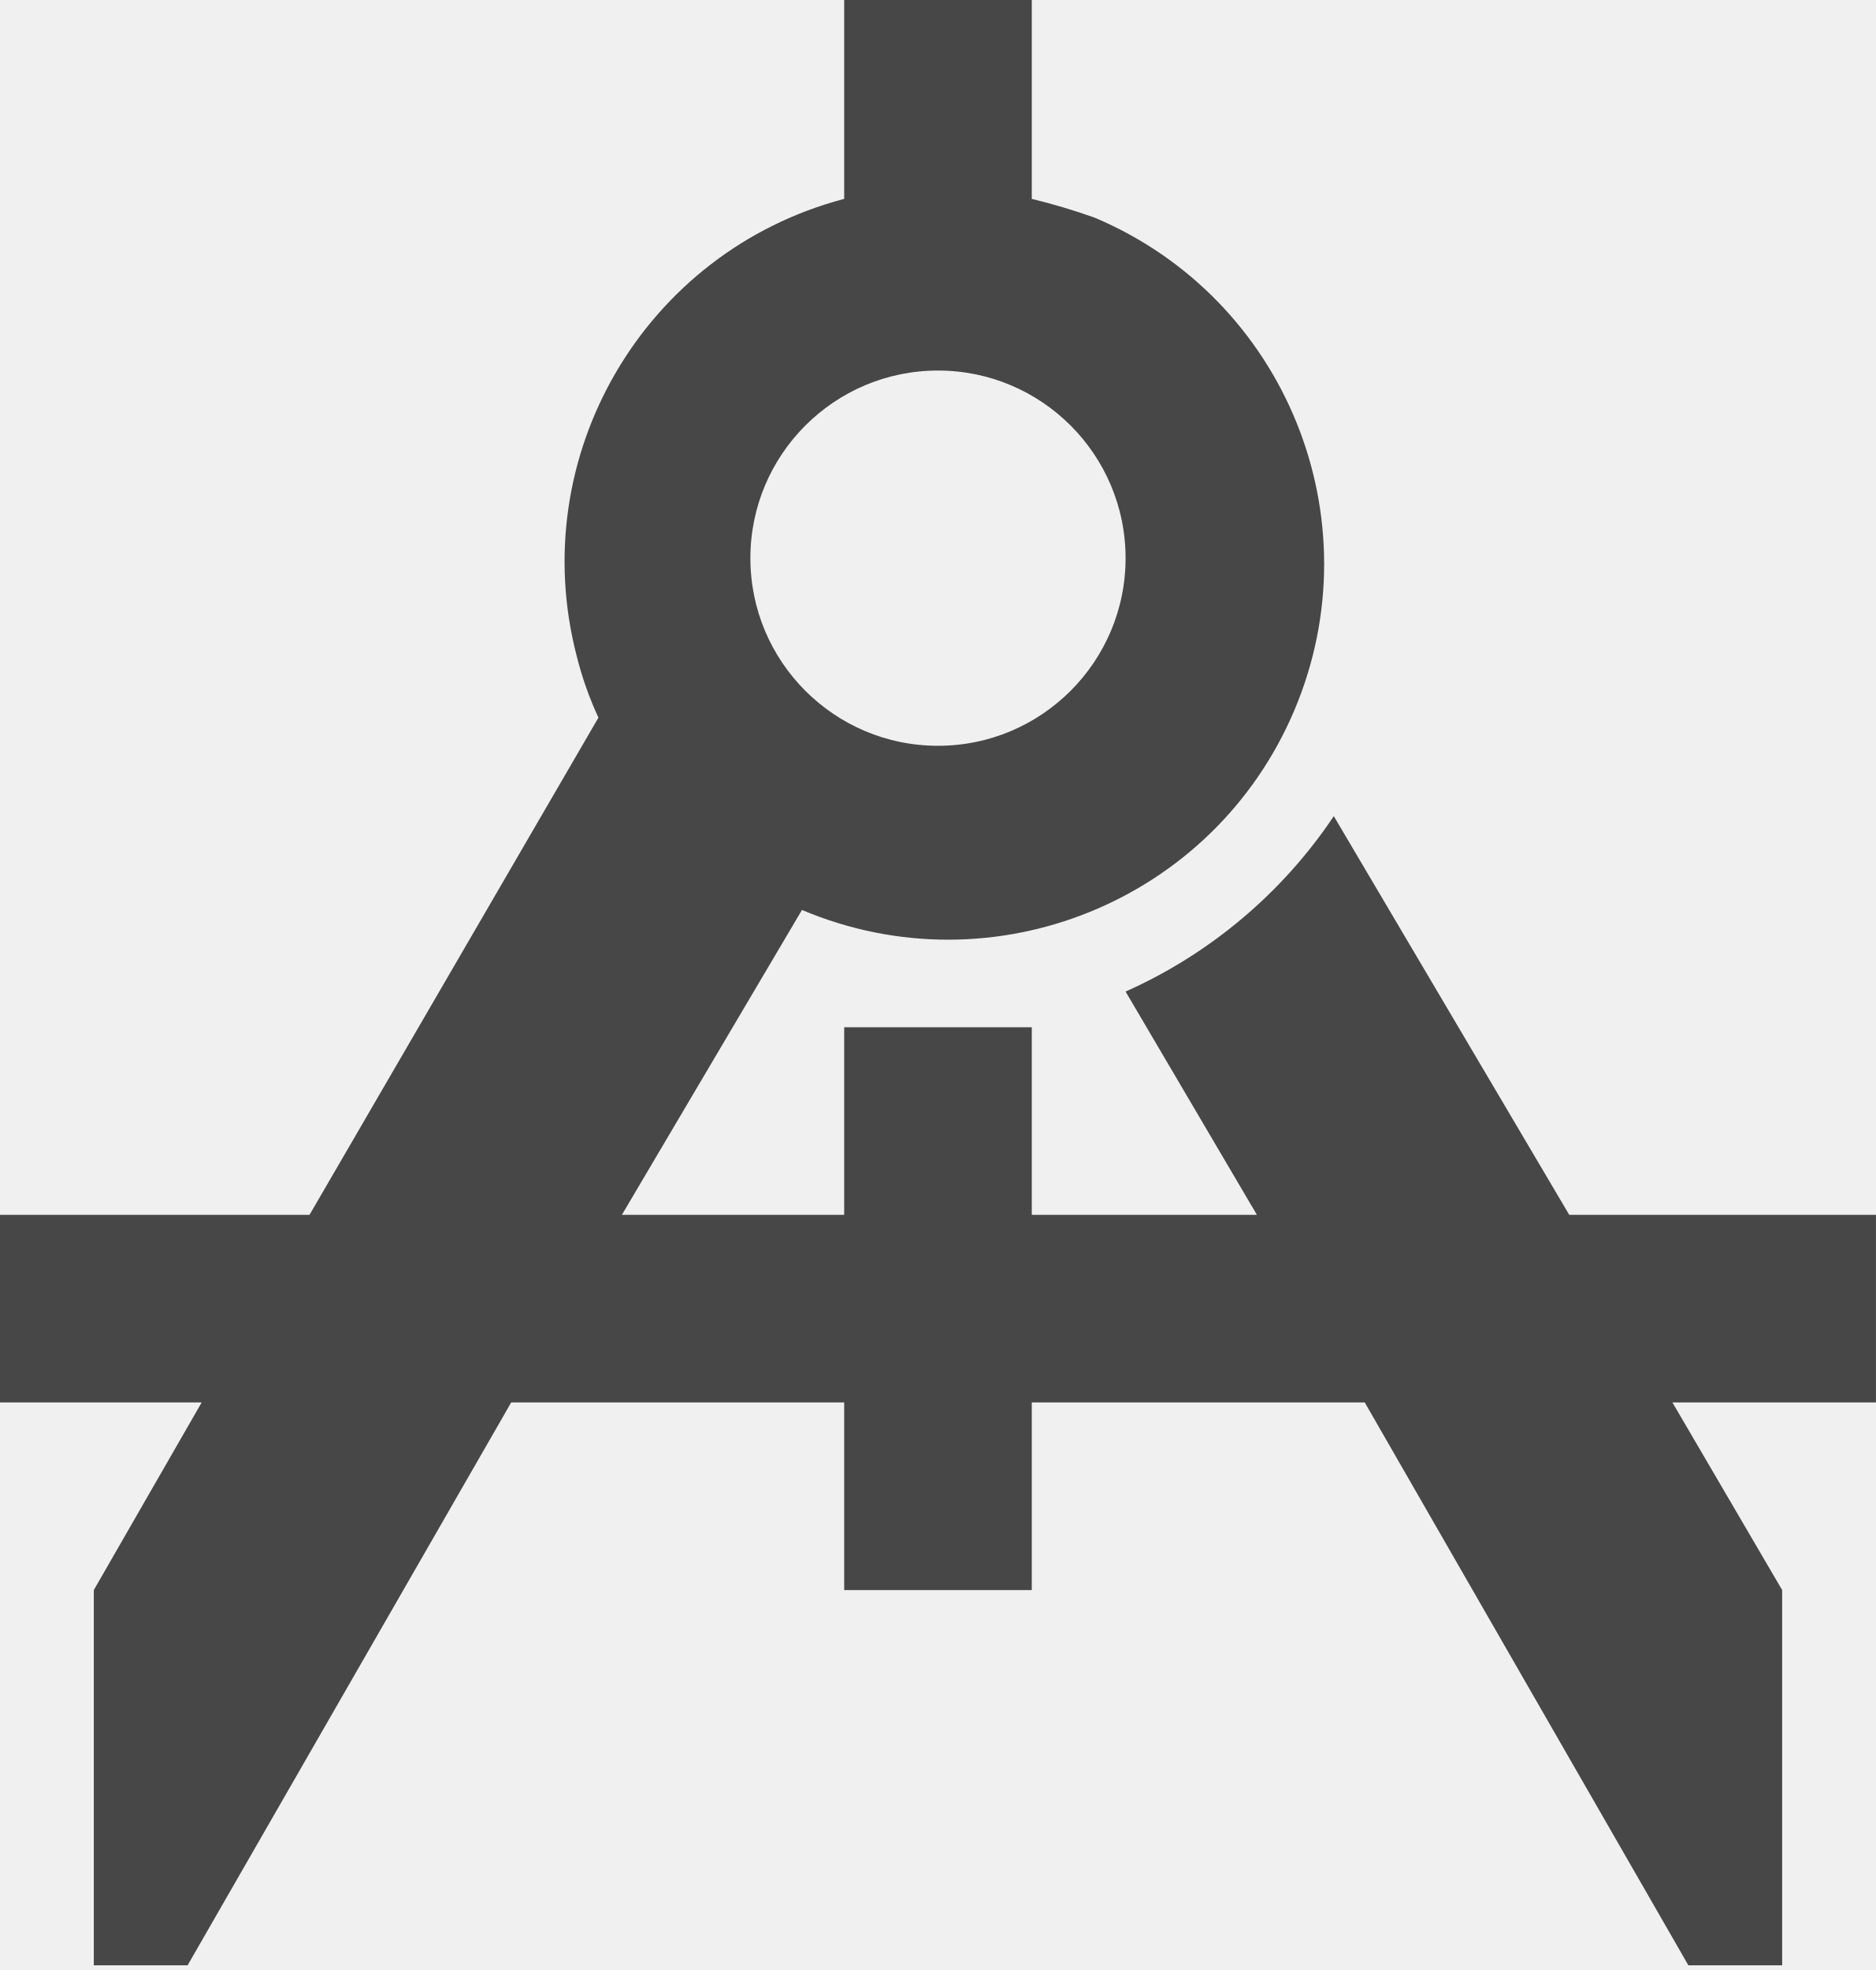
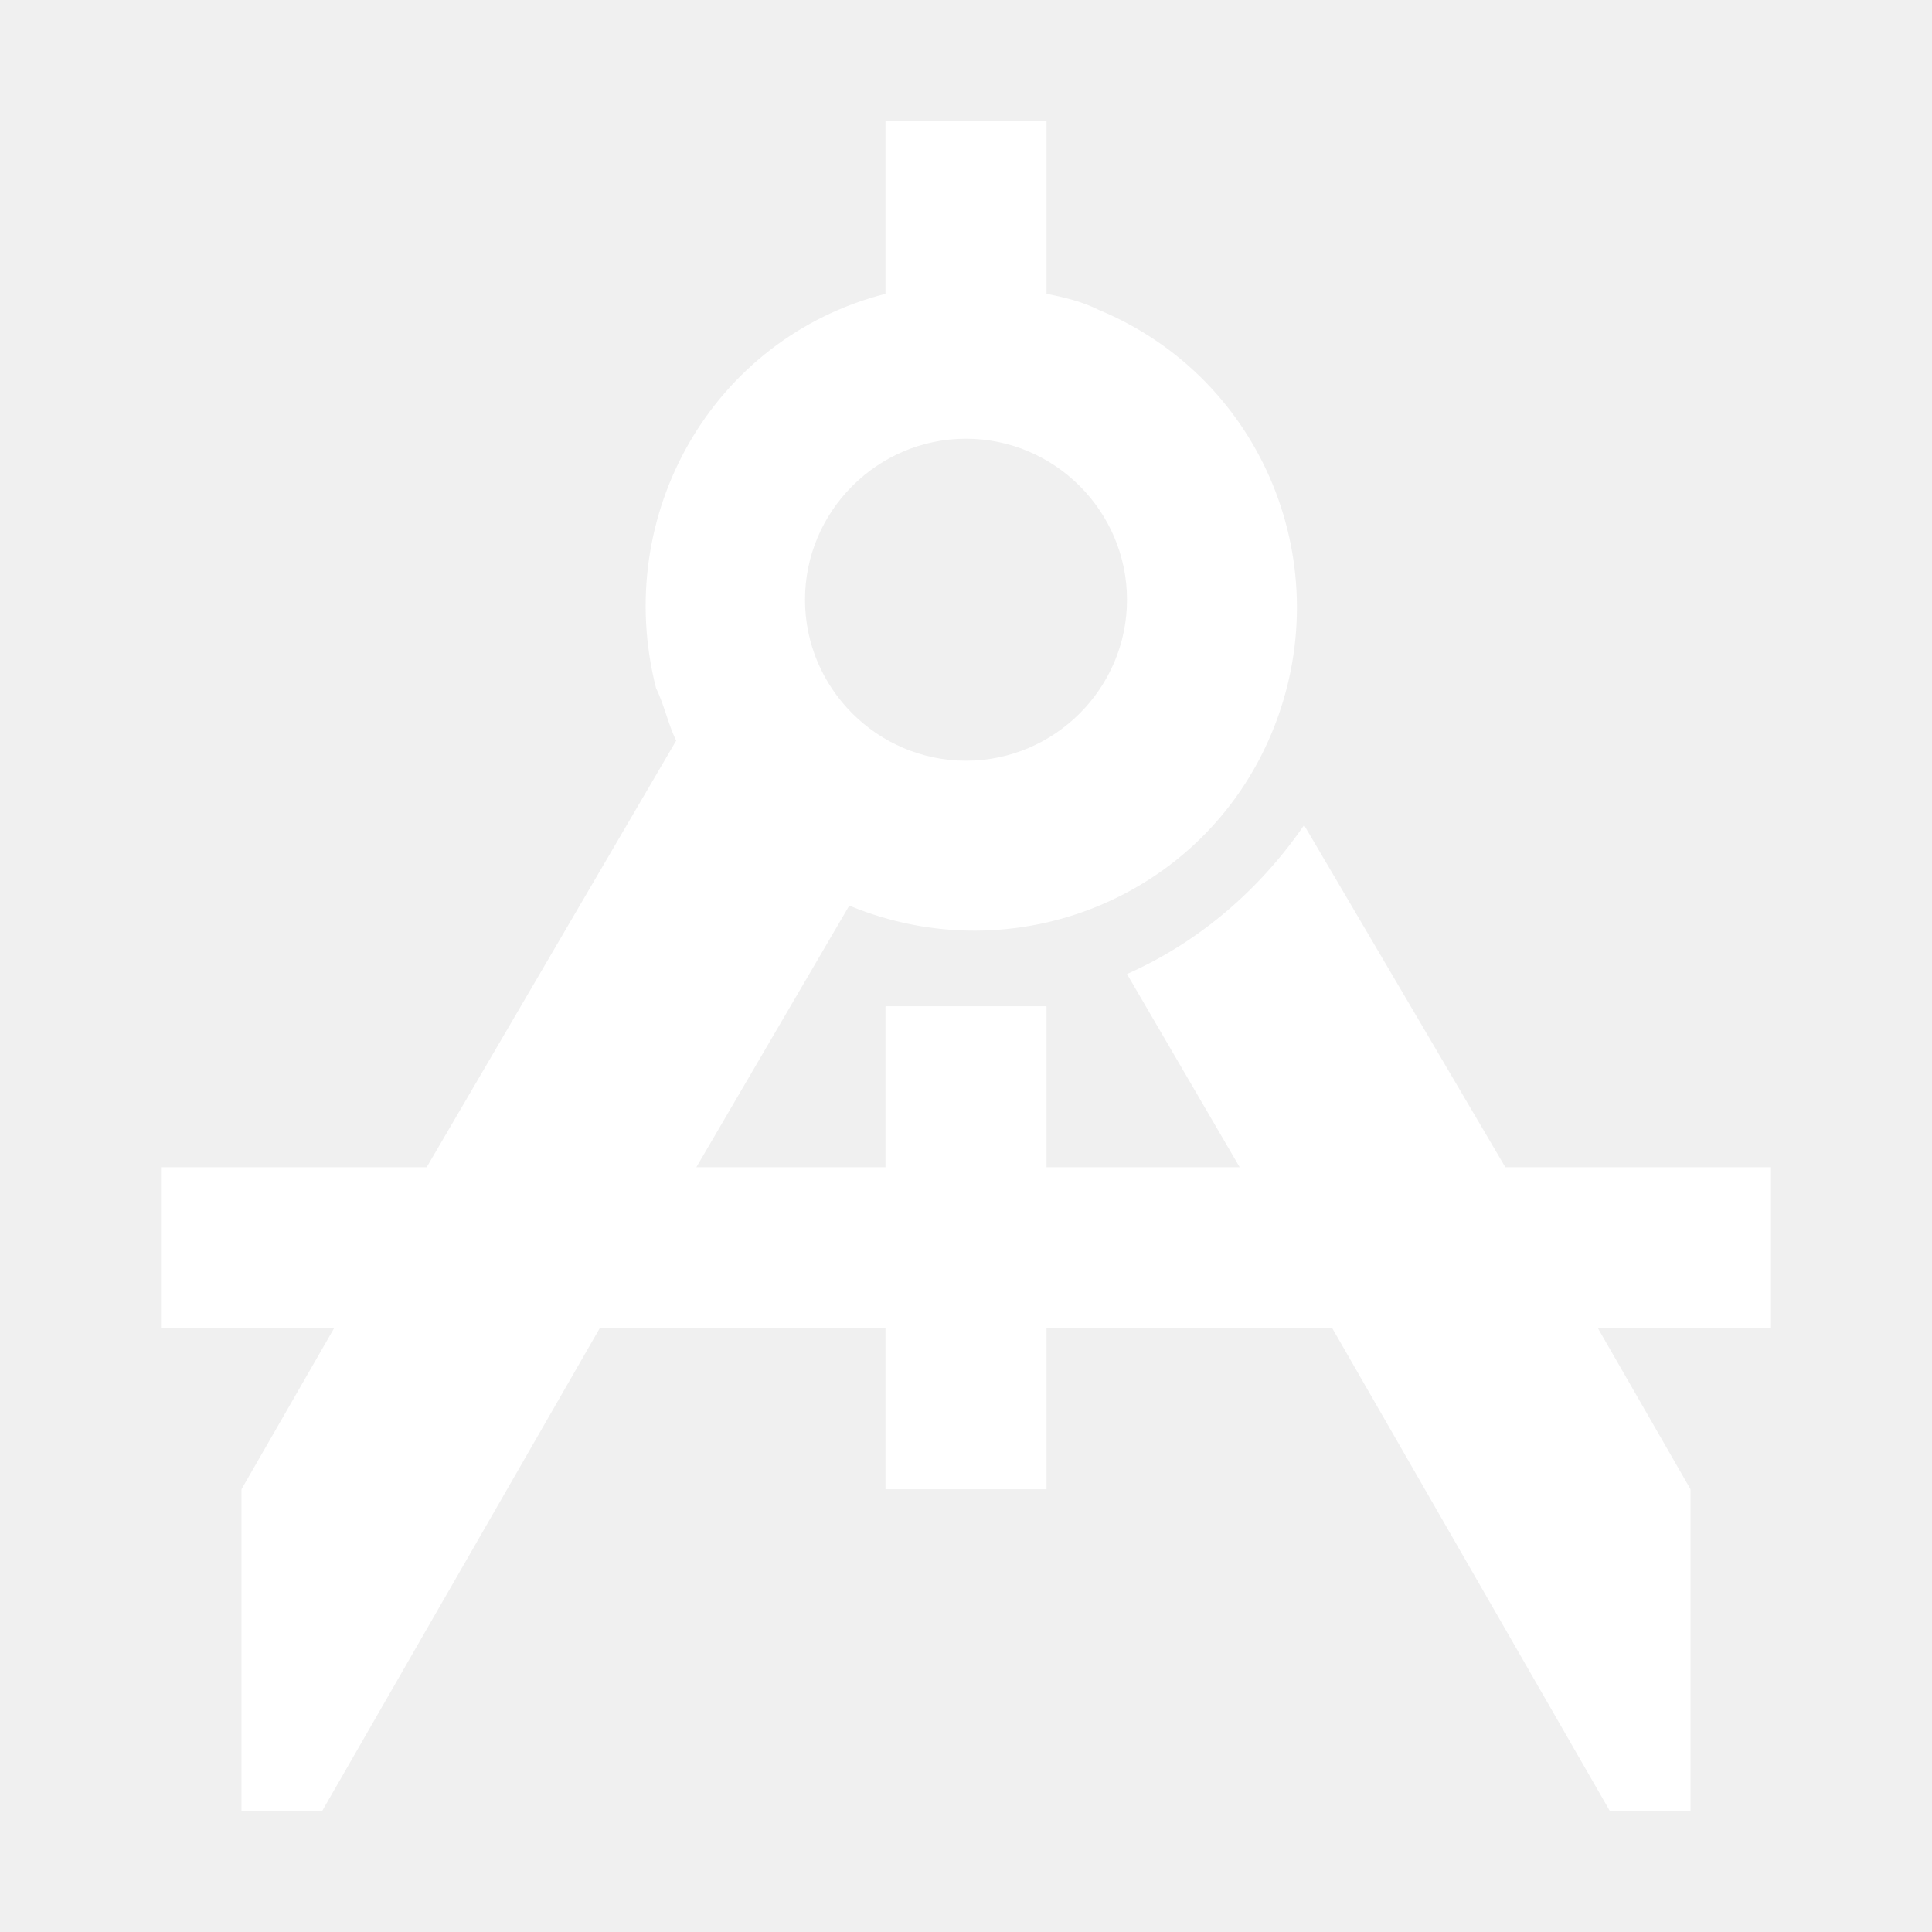
- <svg xmlns="http://www.w3.org/2000/svg" width="40px" height="42px" viewBox="0 0 40 42" version="1.1">
-   <g id="Screens" stroke="none" stroke-width="1" fill="none" fill-rule="evenodd">
-     <g id="Home" transform="translate(-844, -5084)" fill="#474747">
-       <g id="We-developed-tools-to-fight-this" transform="translate(0, 4500)">
-         <path d="M860,595.9 C860,598.108 861.792,599.9 864,599.9 C866.208,599.9 868,598.108 868,595.9 C868,593.692 866.208,591.9 864,591.9 C861.792,591.9 860,593.692 860,595.9 L860,595.9 Z M884,613.9 L879.66,613.9 L882,617.9 L882,625.9 L880,625.9 L873.1,613.9 L866,613.9 L866,617.9 L862,617.9 L862,613.9 L854.9,613.9 L848,625.9 L846,625.9 L846,617.9 L848.3,613.9 L844,613.9 L844,609.9 L850.6,609.9 L856.76,599.3 C856.566,598.882 856.412,598.446 856.3,598 C855.184,593.732 857.734,589.364 862,588.24 L862,584 L866,584 L866,588.24 C866.454,588.35 866.9,588.484 867.34,588.64 C871.416,590.362 873.322,595.064 871.6,599.14 C869.876,603.216 865.176,605.122 861.1,603.4 L857.26,609.9 L862,609.9 L862,605.9 L866,605.9 L866,609.9 L870.8,609.9 L868,605.14 C869.802,604.336 871.342,603.04 872.44,601.4 L877.46,609.9 L884,609.9 L884,613.9 Z" id="Compass" />
-       </g>
-     </g>
-   </g>
+ <svg xmlns="http://www.w3.org/2000/svg" version="1.1" id="Layer_1" x="0px" y="0px" viewBox="0 0 48 48" style="enable-background:new 0 0 48 48;" xml:space="preserve">
+   <style type="text/css">
+ 	.st0{fill-rule:evenodd;clip-rule:evenodd;fill:#FFFFFF;}
+ </style>
+   <path id="Compass" class="st0" d="M20,14.9c0,2.2,1.8,4,4,4s4-1.8,4-4c0-2.2-1.8-4-4-4S20,12.7,20,14.9L20,14.9z M44,33h-4.3l2.3,4  v8h-2l-6.9-12H26v4h-4v-4h-7.1L8,45H6v-8l2.3-4H4v-4h6.6l6.2-10.6c-0.2-0.4-0.3-0.9-0.5-1.3c-1.1-4.3,1.4-8.7,5.7-9.8V3h4v4.3  c0.5,0.1,0.9,0.2,1.3,0.4c4.1,1.7,6,6.4,4.3,10.5c-1.7,4.1-6.4,6-10.5,4.3L17.3,29H22v-4h4v4h4.8L28,24.2c1.8-0.8,3.3-2.1,4.4-3.7  l5,8.5H44V33z" />
</svg>
